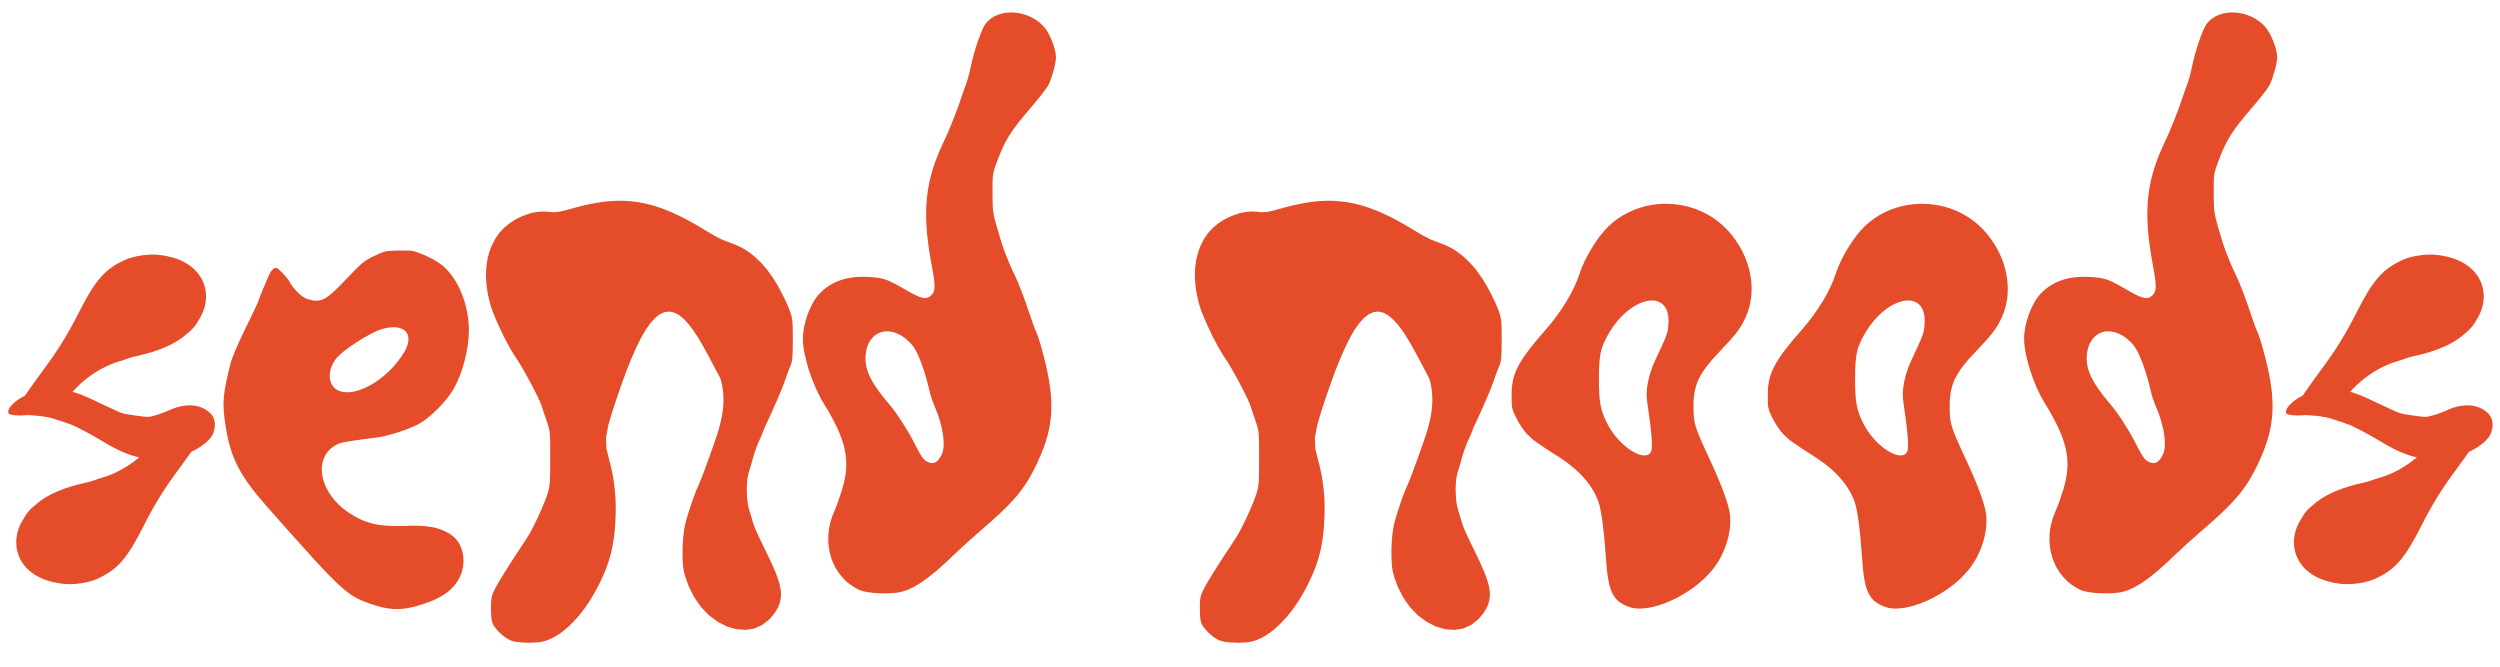
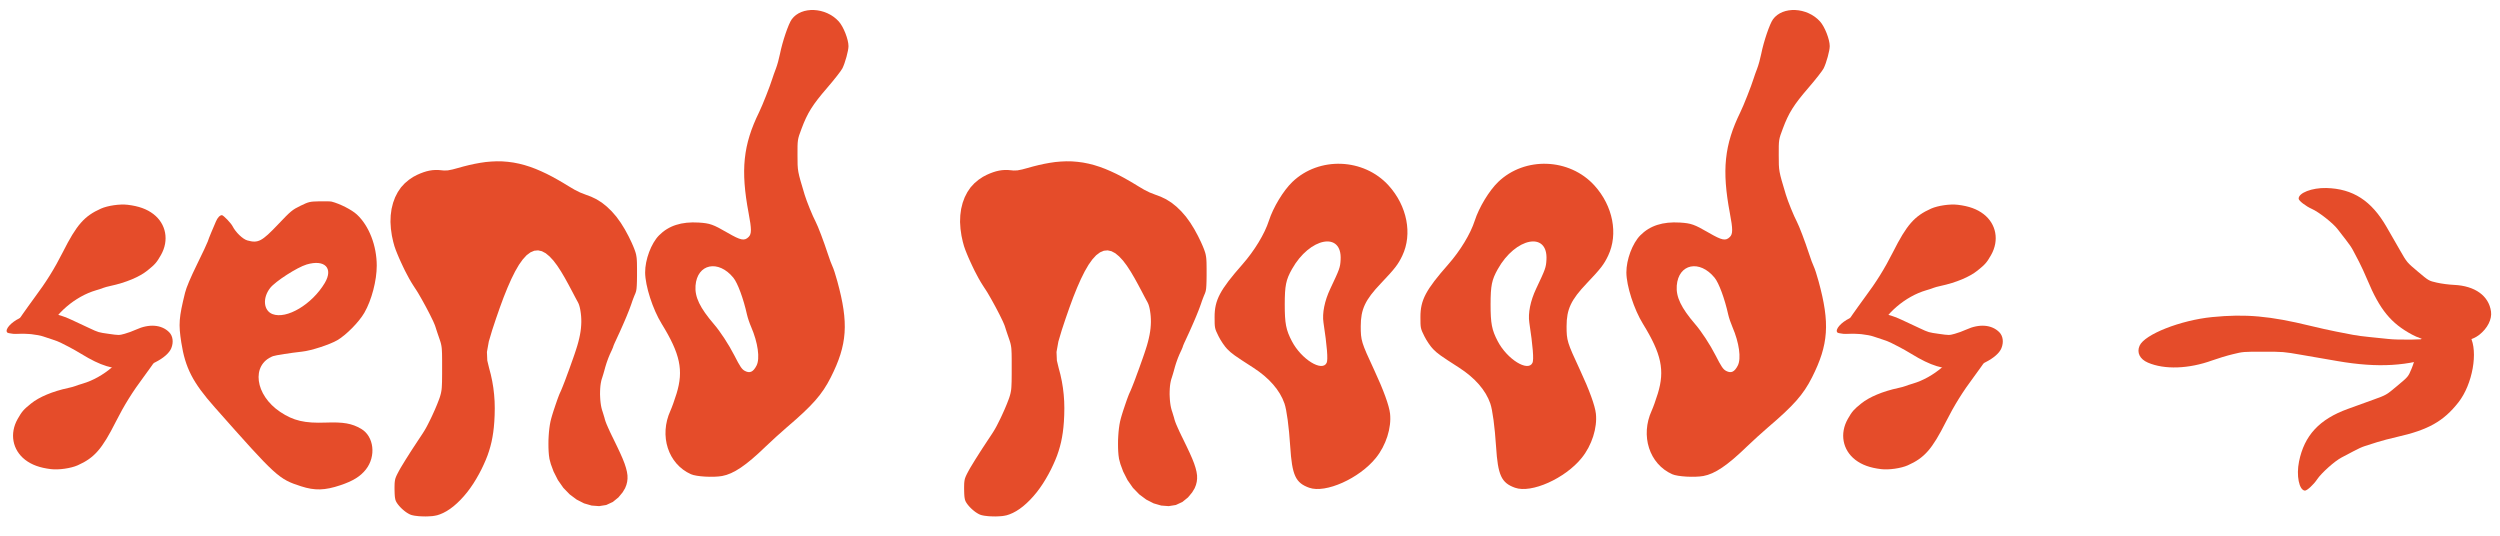
- <svg xmlns="http://www.w3.org/2000/svg" viewBox="-2 4 494.8 132" role="img" aria-label="send noods">
+ <svg xmlns="http://www.w3.org/2000/svg" viewBox="-2 4 615.8 132" role="img" aria-label="send noods →">
  <defs>
    <clipPath id="gtail" clipPathUnits="userSpaceOnUse">
      <rect x="280" y="116" width="90" height="60" />
    </clipPath>
    <clipPath id="ncounter" clipPathUnits="userSpaceOnUse">
      <path clip-rule="evenodd" d="M80 0H170V200H80Z M115 100 a10 28 0 1 0 20 0 a10 28 0 1 0 -20 0Z" />
    </clipPath>
  </defs>
  <g fill="#e54c2a">
    <g transform="translate(-10.0 0)">
      <g transform="translate(30 104) rotate(0) scale(0.62 0.62) translate(-321 -142)">
        <g clip-path="url(#gtail)">
          <path d="M305.75 167.09C301.35 166.56 298.13 165.40 295.52 163.39C290.46 159.49 289.25 152.95 292.53 147.16C294.23 144.16 294.89 143.41 297.90 140.99C301.10 138.41 306.47 136.17 312.62 134.85C313.73 134.62 315.01 134.26 315.47 134.07C315.94 133.87 317.24 133.45 318.35 133.12C326.61 130.71 334.76 123.74 337.64 116.62C339.01 113.20 339.35 111.20 339.37 106.49C339.38 102.06 339.12 101.00 338.02 101.00C337.47 101.00 336.06 102.50 334.88 104.34C332.45 108.15 329.70 110.42 326.22 111.50C322.96 112.52 321.42 112.50 318.52 111.41C314.78 110.00 313.87 109.10 309.06 102.00C307.80 100.14 306.09 97.67 305.26 96.50C301.83 91.67 300.79 89.01 300.77 85.12C300.75 80.10 302.16 77.13 306.97 72.12C310.87 68.07 312.08 65.39 313.02 58.76C313.88 52.72 315.82 49.07 319.45 46.66C323.16 44.20 328.11 44.04 332.44 46.24C335.89 47.99 336.34 47.81 338.35 43.81C340.39 39.74 342.41 37.68 344.88 37.15C348.71 36.33 352.04 38.00 353.62 41.53C354.88 44.34 354.24 46.83 350.90 52.09C348.01 56.64 346.75 60.75 346.75 65.66C346.75 68.51 347.43 74.31 347.99 76.25C348.24 77.14 348.69 79.08 348.99 80.56C349.28 82.04 349.73 83.85 349.99 84.60C350.25 85.34 350.64 87.06 350.87 88.41C351.10 89.77 351.55 91.89 351.87 93.12C353.08 97.77 353.53 106.70 352.77 111.25C352.08 115.45 350.17 119.94 347.50 123.62C346.81 124.59 345.77 126.05 345.20 126.86C344.63 127.68 343.53 129.20 342.75 130.24C338.16 136.37 334.85 141.69 331.50 148.32C326.04 159.15 322.99 162.62 316.38 165.57C313.68 166.77 308.84 167.47 305.75 167.09Z" />
        </g>
      </g>
      <g transform="translate(30 70) rotate(180) scale(0.62 0.62) translate(-321 -142)">
        <g clip-path="url(#gtail)">
          <path d="M305.75 167.09C301.35 166.56 298.13 165.40 295.52 163.39C290.46 159.49 289.25 152.95 292.53 147.16C294.23 144.16 294.89 143.41 297.90 140.99C301.10 138.41 306.47 136.17 312.62 134.85C313.73 134.62 315.01 134.26 315.47 134.07C315.94 133.87 317.24 133.45 318.35 133.12C326.61 130.71 334.76 123.74 337.64 116.62C339.01 113.20 339.35 111.20 339.37 106.49C339.38 102.06 339.12 101.00 338.02 101.00C337.47 101.00 336.06 102.50 334.88 104.34C332.45 108.15 329.70 110.42 326.22 111.50C322.96 112.52 321.42 112.50 318.52 111.41C314.78 110.00 313.87 109.10 309.06 102.00C307.80 100.14 306.09 97.67 305.26 96.50C301.83 91.67 300.79 89.01 300.77 85.12C300.75 80.10 302.16 77.13 306.97 72.12C310.87 68.07 312.08 65.39 313.02 58.76C313.88 52.72 315.82 49.07 319.45 46.66C323.16 44.20 328.11 44.04 332.44 46.24C335.89 47.99 336.34 47.81 338.35 43.81C340.39 39.74 342.41 37.68 344.88 37.15C348.71 36.33 352.04 38.00 353.62 41.53C354.88 44.34 354.24 46.83 350.90 52.09C348.01 56.64 346.75 60.75 346.75 65.66C346.75 68.51 347.43 74.31 347.99 76.25C348.24 77.14 348.69 79.08 348.99 80.56C349.28 82.04 349.73 83.85 349.99 84.60C350.25 85.34 350.64 87.06 350.87 88.41C351.10 89.77 351.55 91.89 351.87 93.12C353.08 97.77 353.53 106.70 352.77 111.25C352.08 115.45 350.17 119.94 347.50 123.62C346.81 124.59 345.77 126.05 345.20 126.86C344.63 127.68 343.53 129.20 342.75 130.24C338.16 136.37 334.85 141.69 331.50 148.32C326.04 159.15 322.99 162.62 316.38 165.57C313.68 166.77 308.84 167.47 305.75 167.09Z" />
        </g>
      </g>
      <g transform="translate(30 88) rotate(-82) scale(0.55 0.62) translate(-165 -88.5)">
        <path d="M166.94 121.15C162.29 120.14 156.45 112.74 155.17 106.25C153.81 99.40 154.71 94.39 158.77 86.08C159.59 84.40 160.64 82.04 161.11 80.83C161.57 79.62 162.18 78.05 162.46 77.35C162.74 76.65 163.15 75.13 163.36 73.97C163.58 72.82 163.93 71.09 164.15 70.12C164.63 68.03 164.48 62.68 163.88 60.52C163.39 58.73 163.28 56.12 163.69 55.71C164.84 54.56 168.36 56.60 170.80 59.84C175.35 65.88 176.10 72.25 173.24 80.50C172.55 82.49 171.40 85.81 170.69 87.88C169.39 91.62 169.39 91.62 169.39 95.75C169.38 99.88 169.38 99.88 170.41 102.00C170.97 103.17 172.12 105.08 172.97 106.25C176.46 111.08 176.80 116.02 173.88 119.43C172.45 121.10 169.75 121.77 166.94 121.15Z" />
      </g>
    </g>
    <g transform="translate(-11.7 0)">
      <g transform="rotate(180 78 89)">
        <path d="M64.62 124.34C62.58 123.82 59.63 122.32 58.38 121.15C55.40 118.38 53.50 113.49 53.50 108.56C53.50 104.89 54.76 100.07 56.54 96.98C57.87 94.67 61.04 91.46 63.25 90.18C65.12 89.10 69.68 87.62 71.88 87.39C74.68 87.08 78.48 86.49 79.06 86.27C84.49 84.16 83.52 76.70 77.27 72.53C74.01 70.36 71.27 69.72 66.08 69.91C61.69 70.07 59.63 69.71 57.34 68.37C54.18 66.51 53.61 61.63 56.17 58.37C57.52 56.65 59.37 55.51 62.45 54.48C66.28 53.19 68.76 53.12 72.15 54.22C77.68 56.01 78.19 56.48 93.45 73.72C98.81 79.77 100.66 83.36 101.64 89.62C102.35 94.20 102.24 95.70 100.72 101.88C100.40 103.19 99.38 105.59 97.77 108.88C96.42 111.62 95.23 114.16 95.13 114.50C95.03 114.84 94.64 115.86 94.26 116.75C93.87 117.64 93.36 118.86 93.11 119.45C92.72 120.38 92.14 121.00 91.64 121.00C91.28 121.00 89.41 119.06 89.01 118.27C88.25 116.77 86.48 115.08 85.38 114.78C82.70 114.04 81.82 114.50 77.77 118.76C74.71 121.99 74.29 122.34 72.29 123.31C70.23 124.31 70.00 124.36 67.62 124.41C66.25 124.44 64.90 124.41 64.62 124.34ZM70.77 108.85C73.09 108.16 78.46 104.71 79.75 103.07C81.68 100.61 81.40 97.48 79.17 96.63C75.69 95.30 69.43 99.03 66.30 104.30C64.13 107.96 66.30 110.17 70.77 108.85Z" />
      </g>
    </g>
    <g transform="translate(-1.7 0)">
      <path d="M100.92 130.81 L100.67 130.71 L100.36 130.55 L100.02 130.35 L99.67 130.12 L99.32 129.85 L98.97 129.56 L98.64 129.26 L98.32 128.94 L98.02 128.61 L97.75 128.28 L97.52 127.96 L97.35 127.69 L97.24 127.48 L97.17 127.31 L97.11 127.14 L97.06 126.94 L97.02 126.73 L96.98 126.49 L96.95 126.22 L96.93 125.93 L96.91 125.61 L96.90 125.26 L96.89 124.87 L96.88 124.43 L96.88 123.96 L96.89 123.51 L96.90 123.11 L96.93 122.75 L96.97 122.44 L97.02 122.15 L97.09 121.87 L97.19 121.59 L97.31 121.29 L97.46 120.97 L97.64 120.61 L97.85 120.21 L98.10 119.75 L98.40 119.22 L98.77 118.61 L99.19 117.92 L99.66 117.15 L100.19 116.32 L100.75 115.43 L101.35 114.50 L101.99 113.53 L102.64 112.54 L103.29 111.56 L103.83 110.74 L104.22 110.12 L104.52 109.61 L104.82 109.07 L105.14 108.45 L105.47 107.79 L105.82 107.09 L106.16 106.37 L106.49 105.64 L106.82 104.91 L107.12 104.20 L107.40 103.53 L107.64 102.91 L107.86 102.34 L108.04 101.83 L108.18 101.36 L108.30 100.91 L108.39 100.46 L108.47 99.97 L108.52 99.42 L108.55 98.78 L108.58 98.03 L108.59 97.12 L108.60 96.06 L108.60 94.89 L108.60 93.74 L108.60 92.70 L108.59 91.81 L108.58 91.07 L108.55 90.44 L108.52 89.91 L108.47 89.46 L108.40 89.05 L108.32 88.67 L108.22 88.30 L108.10 87.92 L107.98 87.56 L107.87 87.24 L107.77 86.95 L107.67 86.66 L107.57 86.37 L107.47 86.07 L107.37 85.78 L107.28 85.49 L107.18 85.21 L107.10 84.94 L107.02 84.69 L106.94 84.45 L106.84 84.15 L106.66 83.72 L106.40 83.12 L106.04 82.38 L105.62 81.52 L105.14 80.59 L104.63 79.62 L104.10 78.65 L103.58 77.71 L103.08 76.84 L102.63 76.07 L102.22 75.42 L101.83 74.83 L101.42 74.19 L100.96 73.45 L100.47 72.60 L99.97 71.66 L99.45 70.67 L98.95 69.63 L98.46 68.58 L97.99 67.54 L97.57 66.54 L97.19 65.59 L96.86 64.65 L96.55 63.52 L96.23 62.05 L95.99 60.37 L95.88 58.67 L95.94 57.03 L96.15 55.46 L96.52 53.97 L97.03 52.59 L97.69 51.31 L98.48 50.15 L99.42 49.13 L100.46 48.26 L101.49 47.57 L102.42 47.08 L103.24 46.72 L104.01 46.43 L104.75 46.20 L105.48 46.03 L106.19 45.92 L106.90 45.87 L107.60 45.87 L108.32 45.93 L109.08 46.00 L110.01 45.97 L111.18 45.74 L112.51 45.38 L113.88 45.00 L115.24 44.66 L116.61 44.36 L117.97 44.11 L119.34 43.91 L120.70 43.79 L122.07 43.73 L123.43 43.75 L124.80 43.86 L126.17 44.04 L127.53 44.31 L128.90 44.66 L130.26 45.09 L131.63 45.60 L132.99 46.18 L134.36 46.82 L135.72 47.52 L137.09 48.28 L138.45 49.07 L139.82 49.90 L141.19 50.71 L142.56 51.40 L143.94 51.94 L145.31 52.45 L146.64 53.09 L147.94 53.91 L149.18 54.90 L150.38 56.06 L151.52 57.37 L152.59 58.85 L153.60 60.48 L154.51 62.16 L155.22 63.62 L155.66 64.62 L155.92 65.26 L156.10 65.75 L156.25 66.20 L156.37 66.64 L156.45 67.08 L156.52 67.55 L156.56 68.07 L156.59 68.68 L156.60 69.38 L156.61 70.20 L156.61 71.07 L156.61 71.91 L156.60 72.65 L156.59 73.29 L156.57 73.85 L156.55 74.33 L156.52 74.75 L156.49 75.10 L156.44 75.42 L156.39 75.69 L156.32 75.93 L156.24 76.16 L156.17 76.36 L156.09 76.53 L156.02 76.70 L155.94 76.89 L155.86 77.09 L155.78 77.30 L155.69 77.52 L155.61 77.75 L155.52 77.98 L155.44 78.21 L155.36 78.44 L155.28 78.68 L155.18 78.97 L155.03 79.38 L154.84 79.90 L154.61 80.50 L154.34 81.17 L154.05 81.89 L153.73 82.65 L153.39 83.44 L153.04 84.24 L152.68 85.05 L152.32 85.86 L151.97 86.61 L151.69 87.22 L151.50 87.63 L151.38 87.90 L151.27 88.13 L151.17 88.34 L151.08 88.54 L151.00 88.73 L150.93 88.89 L150.87 89.04 L150.82 89.16 L150.79 89.26 L150.76 89.33 L150.75 89.38 L150.74 89.43 L150.72 89.49 L150.69 89.57 L150.64 89.68 L150.59 89.80 L150.53 89.95 L150.46 90.11 L150.38 90.29 L150.30 90.47 L150.20 90.67 L150.11 90.87 L150.01 91.09 L149.90 91.32 L149.80 91.57 L149.69 91.84 L149.57 92.12 L149.46 92.42 L149.35 92.72 L149.24 93.03 L149.13 93.34 L149.03 93.65 L148.94 93.94 L148.85 94.23 L148.77 94.50 L148.70 94.77 L148.62 95.04 L148.55 95.32 L148.47 95.59 L148.39 95.87 L148.31 96.14 L148.23 96.40 L148.15 96.65 L148.08 96.89 L148.01 97.10 L147.94 97.31 L147.86 97.58 L147.77 97.97 L147.67 98.49 L147.59 99.09 L147.54 99.73 L147.51 100.42 L147.50 101.13 L147.53 101.84 L147.57 102.54 L147.64 103.21 L147.73 103.84 L147.84 104.40 L147.95 104.83 L148.04 105.14 L148.12 105.37 L148.19 105.59 L148.26 105.82 L148.33 106.05 L148.40 106.28 L148.47 106.51 L148.54 106.73 L148.60 106.94 L148.65 107.14 L148.70 107.33 L148.76 107.51 L148.82 107.71 L148.91 107.96 L149.02 108.25 L149.16 108.60 L149.33 108.98 L149.51 109.40 L149.72 109.85 L149.93 110.33 L150.17 110.82 L150.41 111.33 L150.70 111.91 L151.13 112.80 L151.76 114.10 L152.45 115.57 L153.06 116.95 L153.54 118.17 L153.89 119.25 L154.13 120.22 L154.26 121.10 L154.27 121.92 L154.18 122.69 L153.99 123.45 L153.67 124.26 L153.05 125.29 L152.03 126.52 L150.65 127.64 L149.03 128.39 L147.27 128.67 L145.43 128.53 L143.57 127.99 L141.75 127.06 L140.03 125.78 L138.46 124.16 L137.12 122.24 L136.06 120.15 L135.38 118.31 L135.04 117.03 L134.91 116.11 L134.84 115.24 L134.80 114.31 L134.79 113.34 L134.80 112.35 L134.85 111.37 L134.92 110.41 L135.02 109.49 L135.14 108.64 L135.29 107.85 L135.46 107.15 L135.65 106.48 L135.85 105.82 L136.06 105.15 L136.29 104.47 L136.51 103.81 L136.73 103.17 L136.94 102.56 L137.14 102.01 L137.33 101.51 L137.49 101.10 L137.64 100.76 L137.77 100.48 L137.91 100.17 L138.07 99.78 L138.28 99.27 L138.52 98.66 L138.80 97.95 L139.10 97.15 L139.42 96.27 L139.77 95.33 L140.13 94.34 L140.50 93.29 L140.88 92.23 L141.25 91.16 L141.59 90.13 L141.90 89.15 L142.16 88.22 L142.38 87.32 L142.56 86.47 L142.70 85.65 L142.80 84.85 L142.86 84.08 L142.89 83.32 L142.88 82.58 L142.84 81.87 L142.77 81.21 L142.69 80.65 L142.61 80.18 L142.52 79.76 L142.42 79.38 L142.31 79.03 L142.18 78.71 L142.02 78.39 L141.80 77.99 L141.38 77.21 L140.67 75.85 L139.77 74.16 L138.83 72.45 L137.89 70.86 L136.95 69.42 L136.01 68.18 L135.06 67.16 L134.12 66.38 L133.18 65.88 L132.24 65.67 L131.30 65.76 L130.36 66.16 L129.41 66.87 L128.47 67.90 L127.53 69.22 L126.59 70.84 L125.65 72.73 L124.71 74.86 L123.76 77.22 L122.82 79.77 L121.88 82.47 L120.94 85.30 L120.10 88.13 L119.64 90.70 L119.73 92.81 L120.16 94.60 L120.60 96.27 L120.95 97.91 L121.22 99.54 L121.41 101.18 L121.53 102.84 L121.57 104.53 L121.54 106.24 L121.46 107.85 L121.34 109.27 L121.19 110.52 L121.00 111.70 L120.77 112.86 L120.49 113.98 L120.16 115.10 L119.78 116.21 L119.34 117.32 L118.84 118.45 L118.29 119.61 L117.67 120.79 L117.00 121.97 L116.29 123.12 L115.54 124.22 L114.76 125.26 L113.95 126.23 L113.12 127.13 L112.27 127.96 L111.42 128.70 L110.56 129.35 L109.71 129.90 L108.87 130.35 L108.07 130.69 L107.37 130.92 L106.78 131.04 L106.26 131.12 L105.72 131.16 L105.16 131.19 L104.58 131.21 L104.00 131.20 L103.43 131.18 L102.87 131.15 L102.34 131.09 L101.85 131.03 L101.44 130.95 L101.14 130.88Z" />
    </g>
    <g transform="translate(-35.2 0)">
      <path transform="translate(434.2 0) scale(-1 1)" d="M223.13 121.25C220.30 120.74 217.17 118.62 212.38 113.97C211.00 112.64 208.64 110.50 207.14 109.21C200.84 103.84 198.49 101.17 196.36 96.95C192.28 88.86 191.92 83.62 194.75 73.28C195.17 71.71 195.71 70.08 195.93 69.65C196.15 69.22 196.70 67.75 197.14 66.38C198.09 63.47 199.52 59.70 200.09 58.62C200.85 57.19 202.30 53.61 202.79 52.00C204.59 46.00 204.55 46.22 204.56 42.20C204.57 38.38 204.57 38.38 203.56 35.69C202.11 31.81 200.88 29.84 197.24 25.62C195.46 23.56 193.78 21.41 193.50 20.84C192.82 19.48 192.00 16.48 192.00 15.37C192.00 13.71 193.23 10.57 194.39 9.29C197.56 5.76 203.60 5.48 205.98 8.76C206.79 9.87 208.27 14.23 208.87 17.25C209.10 18.42 209.55 20.05 209.87 20.88C210.19 21.70 210.59 22.82 210.76 23.38C211.28 25.09 213.23 30.05 214.01 31.62C217.96 39.68 218.60 45.89 216.60 56.50C215.85 60.45 215.85 61.62 216.59 62.36C217.63 63.40 218.51 63.23 221.76 61.35C225.39 59.25 226.12 59.00 228.89 58.82C233.13 58.56 236.30 59.58 238.67 61.98C240.60 63.93 242.11 67.98 242.09 71.12C242.07 74.44 240.21 80.20 238.02 83.75C233.45 91.17 232.59 95.21 234.35 100.95C234.82 102.47 235.49 104.36 235.85 105.14C238.69 111.33 236.44 118.30 230.80 120.81C229.47 121.41 225.33 121.64 223.13 121.25ZM217.49 95.38C218.26 94.98 218.67 94.38 220.14 91.50C221.47 88.90 223.58 85.66 225.12 83.88C228.61 79.81 229.89 77.15 229.68 74.36C229.27 68.96 224.05 67.88 220.35 72.42C219.30 73.71 217.87 77.57 217.00 81.50C216.83 82.26 216.37 83.63 215.97 84.54C214.30 88.41 213.76 92.32 214.65 94.05C215.46 95.62 216.28 96.00 217.49 95.38Z" />
    </g>
    <g transform="translate(138.6 0)">
      <path d="M100.92 130.81 L100.67 130.71 L100.36 130.55 L100.02 130.35 L99.67 130.12 L99.32 129.85 L98.97 129.56 L98.64 129.26 L98.32 128.94 L98.02 128.61 L97.75 128.28 L97.52 127.96 L97.35 127.69 L97.24 127.48 L97.17 127.31 L97.11 127.14 L97.06 126.94 L97.02 126.73 L96.98 126.49 L96.95 126.22 L96.93 125.93 L96.91 125.61 L96.90 125.26 L96.89 124.87 L96.88 124.43 L96.88 123.96 L96.89 123.51 L96.90 123.11 L96.93 122.75 L96.97 122.44 L97.02 122.15 L97.09 121.87 L97.19 121.59 L97.31 121.29 L97.46 120.97 L97.64 120.61 L97.85 120.21 L98.10 119.75 L98.40 119.22 L98.77 118.61 L99.19 117.92 L99.66 117.15 L100.19 116.32 L100.75 115.43 L101.35 114.50 L101.99 113.53 L102.64 112.54 L103.29 111.56 L103.83 110.74 L104.22 110.12 L104.52 109.61 L104.82 109.07 L105.14 108.45 L105.47 107.79 L105.82 107.09 L106.16 106.37 L106.49 105.64 L106.82 104.91 L107.12 104.20 L107.40 103.53 L107.64 102.91 L107.86 102.34 L108.04 101.83 L108.18 101.36 L108.30 100.91 L108.39 100.46 L108.47 99.97 L108.52 99.42 L108.55 98.78 L108.58 98.03 L108.59 97.12 L108.60 96.06 L108.60 94.89 L108.60 93.74 L108.60 92.70 L108.59 91.81 L108.58 91.07 L108.55 90.44 L108.52 89.91 L108.47 89.46 L108.40 89.05 L108.32 88.67 L108.22 88.30 L108.10 87.92 L107.98 87.56 L107.87 87.24 L107.77 86.95 L107.67 86.66 L107.57 86.37 L107.47 86.07 L107.37 85.78 L107.28 85.49 L107.18 85.21 L107.10 84.94 L107.02 84.69 L106.94 84.45 L106.84 84.15 L106.66 83.72 L106.40 83.12 L106.04 82.38 L105.62 81.52 L105.14 80.59 L104.63 79.62 L104.10 78.65 L103.58 77.71 L103.08 76.84 L102.63 76.07 L102.22 75.42 L101.83 74.83 L101.42 74.19 L100.96 73.45 L100.47 72.60 L99.97 71.66 L99.45 70.67 L98.95 69.63 L98.46 68.58 L97.99 67.54 L97.57 66.54 L97.19 65.59 L96.86 64.65 L96.55 63.52 L96.23 62.05 L95.99 60.37 L95.88 58.67 L95.94 57.03 L96.15 55.46 L96.52 53.97 L97.03 52.59 L97.69 51.31 L98.48 50.15 L99.42 49.13 L100.46 48.26 L101.49 47.57 L102.42 47.08 L103.24 46.72 L104.01 46.43 L104.75 46.20 L105.48 46.03 L106.19 45.92 L106.90 45.87 L107.60 45.87 L108.32 45.93 L109.08 46.00 L110.01 45.97 L111.18 45.74 L112.51 45.38 L113.88 45.00 L115.24 44.66 L116.61 44.36 L117.97 44.11 L119.34 43.91 L120.70 43.79 L122.07 43.73 L123.43 43.75 L124.80 43.86 L126.17 44.04 L127.53 44.31 L128.90 44.66 L130.26 45.09 L131.63 45.60 L132.99 46.18 L134.36 46.82 L135.72 47.52 L137.09 48.28 L138.45 49.07 L139.82 49.90 L141.19 50.71 L142.56 51.40 L143.94 51.94 L145.31 52.45 L146.64 53.09 L147.94 53.91 L149.18 54.90 L150.38 56.06 L151.52 57.37 L152.59 58.85 L153.60 60.48 L154.51 62.16 L155.22 63.62 L155.66 64.62 L155.92 65.26 L156.10 65.75 L156.25 66.20 L156.37 66.64 L156.45 67.08 L156.52 67.55 L156.56 68.07 L156.59 68.68 L156.60 69.38 L156.61 70.20 L156.61 71.07 L156.61 71.91 L156.60 72.65 L156.59 73.29 L156.57 73.85 L156.55 74.33 L156.52 74.75 L156.49 75.10 L156.44 75.42 L156.39 75.69 L156.32 75.93 L156.24 76.16 L156.17 76.36 L156.09 76.53 L156.02 76.70 L155.94 76.89 L155.86 77.09 L155.78 77.30 L155.69 77.52 L155.61 77.75 L155.52 77.98 L155.44 78.21 L155.36 78.44 L155.28 78.68 L155.18 78.97 L155.03 79.38 L154.84 79.90 L154.61 80.50 L154.34 81.17 L154.05 81.89 L153.73 82.65 L153.39 83.44 L153.04 84.24 L152.68 85.05 L152.32 85.86 L151.97 86.61 L151.69 87.22 L151.50 87.63 L151.38 87.90 L151.27 88.13 L151.17 88.34 L151.08 88.54 L151.00 88.73 L150.93 88.89 L150.87 89.04 L150.82 89.16 L150.79 89.26 L150.76 89.33 L150.75 89.38 L150.74 89.43 L150.72 89.49 L150.69 89.57 L150.64 89.68 L150.59 89.80 L150.53 89.95 L150.46 90.11 L150.38 90.29 L150.30 90.47 L150.20 90.67 L150.11 90.87 L150.01 91.09 L149.90 91.32 L149.80 91.57 L149.69 91.84 L149.57 92.12 L149.46 92.42 L149.35 92.72 L149.24 93.03 L149.13 93.34 L149.03 93.65 L148.94 93.94 L148.85 94.23 L148.77 94.50 L148.70 94.77 L148.62 95.04 L148.55 95.32 L148.47 95.59 L148.39 95.87 L148.31 96.14 L148.23 96.40 L148.15 96.65 L148.08 96.89 L148.01 97.10 L147.94 97.31 L147.86 97.58 L147.77 97.97 L147.67 98.49 L147.59 99.09 L147.54 99.73 L147.51 100.42 L147.50 101.13 L147.53 101.84 L147.57 102.54 L147.64 103.21 L147.73 103.84 L147.84 104.40 L147.95 104.83 L148.04 105.14 L148.12 105.37 L148.19 105.59 L148.26 105.82 L148.33 106.05 L148.40 106.28 L148.47 106.51 L148.54 106.73 L148.60 106.94 L148.65 107.14 L148.70 107.33 L148.76 107.51 L148.82 107.71 L148.91 107.96 L149.02 108.25 L149.16 108.60 L149.33 108.98 L149.51 109.40 L149.72 109.85 L149.93 110.33 L150.17 110.82 L150.41 111.33 L150.70 111.91 L151.13 112.80 L151.76 114.10 L152.45 115.57 L153.06 116.95 L153.54 118.17 L153.89 119.25 L154.13 120.22 L154.26 121.10 L154.27 121.92 L154.18 122.69 L153.99 123.45 L153.67 124.26 L153.05 125.29 L152.03 126.52 L150.65 127.64 L149.03 128.39 L147.27 128.67 L145.43 128.53 L143.57 127.99 L141.75 127.06 L140.03 125.78 L138.46 124.16 L137.12 122.24 L136.06 120.15 L135.38 118.31 L135.04 117.03 L134.91 116.11 L134.84 115.24 L134.80 114.31 L134.79 113.34 L134.80 112.35 L134.85 111.37 L134.92 110.41 L135.02 109.49 L135.14 108.64 L135.29 107.85 L135.46 107.15 L135.65 106.48 L135.85 105.82 L136.06 105.15 L136.29 104.47 L136.51 103.81 L136.73 103.17 L136.94 102.56 L137.14 102.01 L137.33 101.51 L137.49 101.10 L137.64 100.76 L137.77 100.48 L137.91 100.17 L138.07 99.78 L138.28 99.27 L138.52 98.66 L138.80 97.95 L139.10 97.15 L139.42 96.27 L139.77 95.33 L140.13 94.34 L140.50 93.29 L140.88 92.23 L141.25 91.16 L141.59 90.13 L141.90 89.15 L142.16 88.22 L142.38 87.32 L142.56 86.47 L142.70 85.65 L142.80 84.85 L142.86 84.08 L142.89 83.32 L142.88 82.58 L142.84 81.87 L142.77 81.21 L142.69 80.65 L142.61 80.18 L142.52 79.76 L142.42 79.38 L142.31 79.03 L142.18 78.71 L142.02 78.39 L141.80 77.99 L141.38 77.21 L140.67 75.85 L139.77 74.16 L138.83 72.45 L137.89 70.86 L136.95 69.42 L136.01 68.18 L135.06 67.16 L134.12 66.38 L133.18 65.88 L132.24 65.67 L131.30 65.76 L130.36 66.16 L129.41 66.87 L128.47 67.90 L127.53 69.22 L126.59 70.84 L125.65 72.73 L124.71 74.86 L123.76 77.22 L122.82 79.77 L121.88 82.47 L120.94 85.30 L120.10 88.13 L119.64 90.70 L119.73 92.81 L120.16 94.60 L120.60 96.27 L120.95 97.91 L121.22 99.54 L121.41 101.18 L121.53 102.84 L121.57 104.53 L121.54 106.24 L121.46 107.85 L121.34 109.27 L121.19 110.52 L121.00 111.70 L120.77 112.86 L120.49 113.98 L120.16 115.10 L119.78 116.21 L119.34 117.32 L118.84 118.45 L118.29 119.61 L117.67 120.79 L117.00 121.97 L116.29 123.12 L115.54 124.22 L114.76 125.26 L113.95 126.23 L113.12 127.13 L112.27 127.96 L111.42 128.70 L110.56 129.35 L109.71 129.90 L108.87 130.35 L108.07 130.69 L107.37 130.92 L106.78 131.04 L106.26 131.12 L105.72 131.16 L105.16 131.19 L104.58 131.21 L104.00 131.20 L103.43 131.18 L102.87 131.15 L102.34 131.09 L101.85 131.03 L101.44 130.95 L101.14 130.88Z" />
    </g>
    <g transform="translate(39.8 0)">
      <path d="M280.68 124.14C277.32 122.94 276.46 121.09 276.01 114.00C275.69 109.10 275.14 104.98 274.59 103.39C273.47 100.13 270.82 97.09 266.90 94.56C262.20 91.54 261.63 91.13 260.48 89.97C259.86 89.33 258.90 87.93 258.36 86.84C257.40 84.91 257.38 84.82 257.38 82.12C257.37 77.91 258.67 75.45 264.24 69.12C267.18 65.78 269.72 61.60 270.75 58.38C271.81 55.09 274.30 50.97 276.53 48.82C283.11 42.50 294.11 42.92 300.26 49.71C304.81 54.74 306.15 61.64 303.62 66.97C302.58 69.15 301.82 70.14 298.33 73.81C294.46 77.87 293.38 80.19 293.38 84.36C293.38 87.87 293.51 88.31 296.68 95.12C298.98 100.06 300.38 103.90 300.60 105.89C300.98 109.39 299.60 113.71 297.11 116.79C293.02 121.86 284.70 125.58 280.68 124.14ZM284.98 93.38C285.35 92.61 285.08 89.27 284.20 83.46C283.85 81.17 284.47 78.10 285.88 75.12C288.19 70.24 288.31 69.91 288.42 68.00C288.84 60.93 280.80 62.48 276.43 70.30C274.94 72.96 274.67 74.33 274.66 79.00C274.66 83.70 274.96 85.27 276.43 88.07C278.75 92.50 283.88 95.68 284.98 93.38Z" />
    </g>
    <g transform="translate(90.5 0)">
      <path d="M280.68 124.14C277.32 122.94 276.46 121.09 276.01 114.00C275.69 109.10 275.14 104.98 274.59 103.39C273.47 100.13 270.82 97.09 266.90 94.56C262.20 91.54 261.63 91.13 260.48 89.97C259.86 89.33 258.90 87.93 258.36 86.84C257.40 84.91 257.38 84.82 257.38 82.12C257.37 77.91 258.67 75.45 264.24 69.12C267.18 65.78 269.72 61.60 270.75 58.38C271.81 55.09 274.30 50.97 276.53 48.82C283.11 42.50 294.11 42.92 300.26 49.71C304.81 54.74 306.15 61.64 303.62 66.97C302.58 69.15 301.82 70.14 298.33 73.81C294.46 77.87 293.38 80.19 293.38 84.36C293.38 87.87 293.51 88.31 296.68 95.12C298.98 100.06 300.38 103.90 300.60 105.89C300.98 109.39 299.60 113.71 297.11 116.79C293.02 121.86 284.70 125.58 280.68 124.14ZM284.98 93.38C285.35 92.61 285.08 89.27 284.20 83.46C283.85 81.17 284.47 78.10 285.88 75.12C288.19 70.24 288.31 69.91 288.42 68.00C288.84 60.93 280.80 62.48 276.43 70.30C274.94 72.96 274.67 74.33 274.66 79.00C274.66 83.70 274.96 85.27 276.43 88.07C278.75 92.50 283.88 95.68 284.98 93.38Z" />
    </g>
    <g transform="translate(206.5 0)">
      <path transform="translate(434.2 0) scale(-1 1)" d="M223.13 121.25C220.30 120.74 217.17 118.62 212.38 113.97C211.00 112.64 208.64 110.50 207.14 109.21C200.84 103.84 198.49 101.17 196.36 96.95C192.28 88.86 191.92 83.62 194.75 73.28C195.17 71.71 195.71 70.08 195.93 69.65C196.15 69.22 196.70 67.75 197.14 66.38C198.09 63.47 199.52 59.70 200.09 58.62C200.85 57.19 202.30 53.61 202.79 52.00C204.59 46.00 204.55 46.22 204.56 42.20C204.57 38.38 204.57 38.38 203.56 35.69C202.11 31.81 200.88 29.84 197.24 25.62C195.46 23.56 193.78 21.41 193.50 20.84C192.82 19.48 192.00 16.48 192.00 15.37C192.00 13.71 193.23 10.57 194.39 9.29C197.56 5.76 203.60 5.48 205.98 8.76C206.79 9.87 208.27 14.23 208.87 17.25C209.10 18.42 209.55 20.05 209.87 20.88C210.19 21.70 210.59 22.82 210.76 23.38C211.28 25.09 213.23 30.05 214.01 31.62C217.96 39.68 218.60 45.89 216.60 56.50C215.85 60.45 215.85 61.62 216.59 62.36C217.63 63.40 218.51 63.23 221.76 61.35C225.39 59.25 226.12 59.00 228.89 58.82C233.13 58.56 236.30 59.58 238.67 61.98C240.60 63.93 242.11 67.98 242.09 71.12C242.07 74.44 240.21 80.20 238.02 83.75C233.45 91.17 232.59 95.21 234.35 100.95C234.82 102.47 235.49 104.36 235.85 105.14C238.69 111.33 236.44 118.30 230.80 120.81C229.47 121.41 225.33 121.64 223.13 121.25ZM217.49 95.38C218.26 94.98 218.67 94.38 220.14 91.50C221.47 88.90 223.58 85.66 225.12 83.88C228.61 79.81 229.89 77.15 229.68 74.36C229.27 68.96 224.05 67.88 220.35 72.42C219.30 73.71 217.87 77.57 217.00 81.50C216.83 82.26 216.37 83.63 215.97 84.54C214.30 88.41 213.76 92.32 214.65 94.05C215.46 95.62 216.28 96.00 217.49 95.38Z" />
    </g>
    <g transform="translate(440.8 0)">
      <g transform="translate(30 104) rotate(0) scale(0.62 0.62) translate(-321 -142)">
        <g clip-path="url(#gtail)">
          <path d="M305.75 167.09C301.35 166.56 298.13 165.40 295.52 163.39C290.46 159.49 289.25 152.95 292.53 147.16C294.23 144.16 294.89 143.41 297.90 140.99C301.10 138.41 306.47 136.17 312.62 134.85C313.73 134.62 315.01 134.26 315.47 134.07C315.94 133.87 317.24 133.45 318.35 133.12C326.61 130.71 334.76 123.74 337.64 116.62C339.01 113.20 339.35 111.20 339.37 106.49C339.38 102.06 339.12 101.00 338.02 101.00C337.47 101.00 336.06 102.50 334.88 104.34C332.45 108.15 329.70 110.42 326.22 111.50C322.96 112.52 321.42 112.50 318.52 111.41C314.78 110.00 313.87 109.10 309.06 102.00C307.80 100.14 306.09 97.67 305.26 96.50C301.83 91.67 300.79 89.01 300.77 85.12C300.75 80.10 302.16 77.13 306.97 72.12C310.87 68.07 312.08 65.39 313.02 58.76C313.88 52.72 315.82 49.07 319.45 46.66C323.16 44.20 328.11 44.04 332.44 46.24C335.89 47.99 336.34 47.81 338.35 43.81C340.39 39.74 342.41 37.68 344.88 37.15C348.71 36.33 352.04 38.00 353.62 41.53C354.88 44.34 354.24 46.83 350.90 52.09C348.01 56.64 346.75 60.75 346.75 65.66C346.75 68.51 347.43 74.31 347.99 76.25C348.24 77.14 348.69 79.08 348.99 80.56C349.28 82.04 349.73 83.85 349.99 84.60C350.25 85.34 350.64 87.06 350.87 88.41C351.10 89.77 351.55 91.89 351.87 93.12C353.08 97.77 353.53 106.70 352.77 111.25C352.08 115.45 350.17 119.94 347.50 123.62C346.81 124.59 345.77 126.05 345.20 126.86C344.63 127.68 343.53 129.20 342.75 130.24C338.16 136.37 334.85 141.69 331.50 148.32C326.04 159.15 322.99 162.62 316.38 165.57C313.68 166.77 308.84 167.47 305.75 167.09Z" />
        </g>
      </g>
      <g transform="translate(30 70) rotate(180) scale(0.62 0.62) translate(-321 -142)">
        <g clip-path="url(#gtail)">
          <path d="M305.75 167.09C301.35 166.56 298.13 165.40 295.52 163.39C290.46 159.49 289.25 152.95 292.53 147.16C294.23 144.16 294.89 143.41 297.90 140.99C301.10 138.41 306.47 136.17 312.62 134.85C313.73 134.62 315.01 134.26 315.47 134.07C315.94 133.87 317.24 133.45 318.35 133.12C326.61 130.71 334.76 123.74 337.64 116.62C339.01 113.20 339.35 111.20 339.37 106.49C339.38 102.06 339.12 101.00 338.02 101.00C337.47 101.00 336.06 102.50 334.88 104.34C332.45 108.15 329.70 110.42 326.22 111.50C322.96 112.52 321.42 112.50 318.52 111.41C314.78 110.00 313.87 109.10 309.06 102.00C307.80 100.14 306.09 97.67 305.26 96.50C301.83 91.67 300.79 89.01 300.77 85.12C300.75 80.10 302.16 77.13 306.97 72.12C310.87 68.07 312.08 65.39 313.02 58.76C313.88 52.72 315.82 49.07 319.45 46.66C323.16 44.20 328.11 44.04 332.44 46.24C335.89 47.99 336.34 47.81 338.35 43.81C340.39 39.74 342.41 37.68 344.88 37.15C348.71 36.33 352.04 38.00 353.62 41.53C354.88 44.34 354.24 46.83 350.90 52.09C348.01 56.64 346.75 60.75 346.75 65.66C346.75 68.51 347.43 74.31 347.99 76.25C348.24 77.14 348.69 79.08 348.99 80.56C349.28 82.04 349.73 83.85 349.99 84.60C350.25 85.34 350.64 87.06 350.87 88.41C351.10 89.77 351.55 91.89 351.87 93.12C353.08 97.77 353.53 106.70 352.77 111.25C352.08 115.45 350.17 119.94 347.50 123.62C346.81 124.59 345.77 126.05 345.20 126.86C344.63 127.68 343.53 129.20 342.75 130.24C338.16 136.37 334.85 141.69 331.50 148.32C326.04 159.15 322.99 162.62 316.38 165.57C313.68 166.77 308.84 167.47 305.75 167.09Z" />
        </g>
      </g>
      <g transform="translate(30 88) rotate(-82) scale(0.55 0.62) translate(-165 -88.5)">
        <path d="M166.94 121.15C162.29 120.14 156.45 112.74 155.17 106.25C153.81 99.40 154.71 94.39 158.77 86.08C159.59 84.40 160.64 82.04 161.11 80.83C161.57 79.62 162.18 78.05 162.46 77.35C162.74 76.65 163.15 75.13 163.36 73.97C163.58 72.82 163.93 71.09 164.15 70.12C164.63 68.03 164.48 62.68 163.88 60.52C163.39 58.73 163.28 56.12 163.69 55.71C164.84 54.56 168.36 56.60 170.80 59.84C175.35 65.88 176.10 72.25 173.24 80.50C172.55 82.49 171.40 85.81 170.69 87.88C169.39 91.62 169.39 91.62 169.39 95.75C169.38 99.88 169.38 99.88 170.41 102.00C170.97 103.17 172.12 105.08 172.97 106.25C176.46 111.08 176.80 116.02 173.88 119.43C172.45 121.10 169.75 121.77 166.94 121.15Z" />
      </g>
    </g>
+     <g transform="translate(516.8 0)">
+       <g transform="translate(34 0)">
+         <g transform="translate(13.4 88) rotate(90) scale(0.6 1.2) translate(-165 -88.5)">
+           <path d="M166.94 121.15C162.29 120.14 156.45 112.74 155.17 106.25C153.81 99.40 154.71 94.39 158.77 86.08C159.59 84.40 160.64 82.04 161.11 80.83C161.57 79.62 162.18 78.05 162.46 77.35C162.74 76.65 163.15 75.13 163.36 73.97C163.58 72.82 163.93 71.09 164.15 70.12C164.63 68.03 164.48 62.68 163.88 60.52C163.39 58.73 163.28 56.12 163.69 55.71C164.84 54.56 168.36 56.60 170.80 59.84C175.35 65.88 176.10 72.25 173.24 80.50C172.55 82.49 171.40 85.81 170.69 87.88C169.39 91.62 169.39 91.62 169.39 95.75C169.38 99.88 169.38 99.88 170.41 102.00C170.97 103.17 172.12 105.08 172.97 106.25C176.46 111.08 176.80 116.02 173.88 119.43C172.45 121.10 169.75 121.77 166.94 121.15Z" />
+         </g>
+         <g transform="rotate(-90 26 88)">
+           <g transform="translate(7.969808 97.51245) rotate(-40) scale(0.9 0.85) translate(-165 -88.5)">
+             <path d="M166.94 121.15C162.29 120.14 156.45 112.74 155.17 106.25C153.81 99.40 154.71 94.39 158.77 86.08C159.59 84.40 160.64 82.04 161.11 80.83C161.57 79.62 162.18 78.05 162.46 77.35C162.74 76.65 163.15 75.13 163.36 73.97C163.58 72.82 163.93 71.09 164.15 70.12C164.63 68.03 164.48 62.68 163.88 60.52C163.39 58.73 163.28 56.12 163.69 55.71C164.84 54.56 168.36 56.60 170.80 59.84C175.35 65.88 176.10 72.25 173.24 80.50C172.55 82.49 171.40 85.81 170.69 87.88C169.39 91.62 169.39 91.62 169.39 95.75C169.38 99.88 169.38 99.88 170.41 102.00C170.97 103.17 172.12 105.08 172.97 106.25C176.46 111.08 176.80 116.02 173.88 119.43C172.45 121.10 169.75 121.77 166.94 121.15Z" />
+           </g>
+           <g transform="translate(44.03019 97.51245) rotate(40) scale(0.9 0.85) translate(-165 -88.5)">
+             <path d="M166.94 121.15C162.29 120.14 156.45 112.74 155.17 106.25C153.81 99.40 154.71 94.39 158.77 86.08C159.59 84.40 160.64 82.04 161.11 80.83C161.57 79.62 162.18 78.05 162.46 77.35C162.74 76.65 163.15 75.13 163.36 73.97C163.58 72.82 163.93 71.09 164.15 70.12C164.63 68.03 164.48 62.68 163.88 60.52C163.39 58.73 163.28 56.12 163.69 55.71C164.84 54.56 168.36 56.60 170.80 59.84C175.35 65.88 176.10 72.25 173.24 80.50C172.55 82.49 171.40 85.81 170.69 87.88C169.39 91.62 169.39 91.62 169.39 95.75C169.38 99.88 169.38 99.88 170.41 102.00C170.97 103.17 172.12 105.08 172.97 106.25C176.46 111.08 176.80 116.02 173.88 119.43C172.45 121.10 169.75 121.77 166.94 121.15Z" />
+           </g>
+         </g>
+       </g>
+     </g>
  </g>
</svg>
